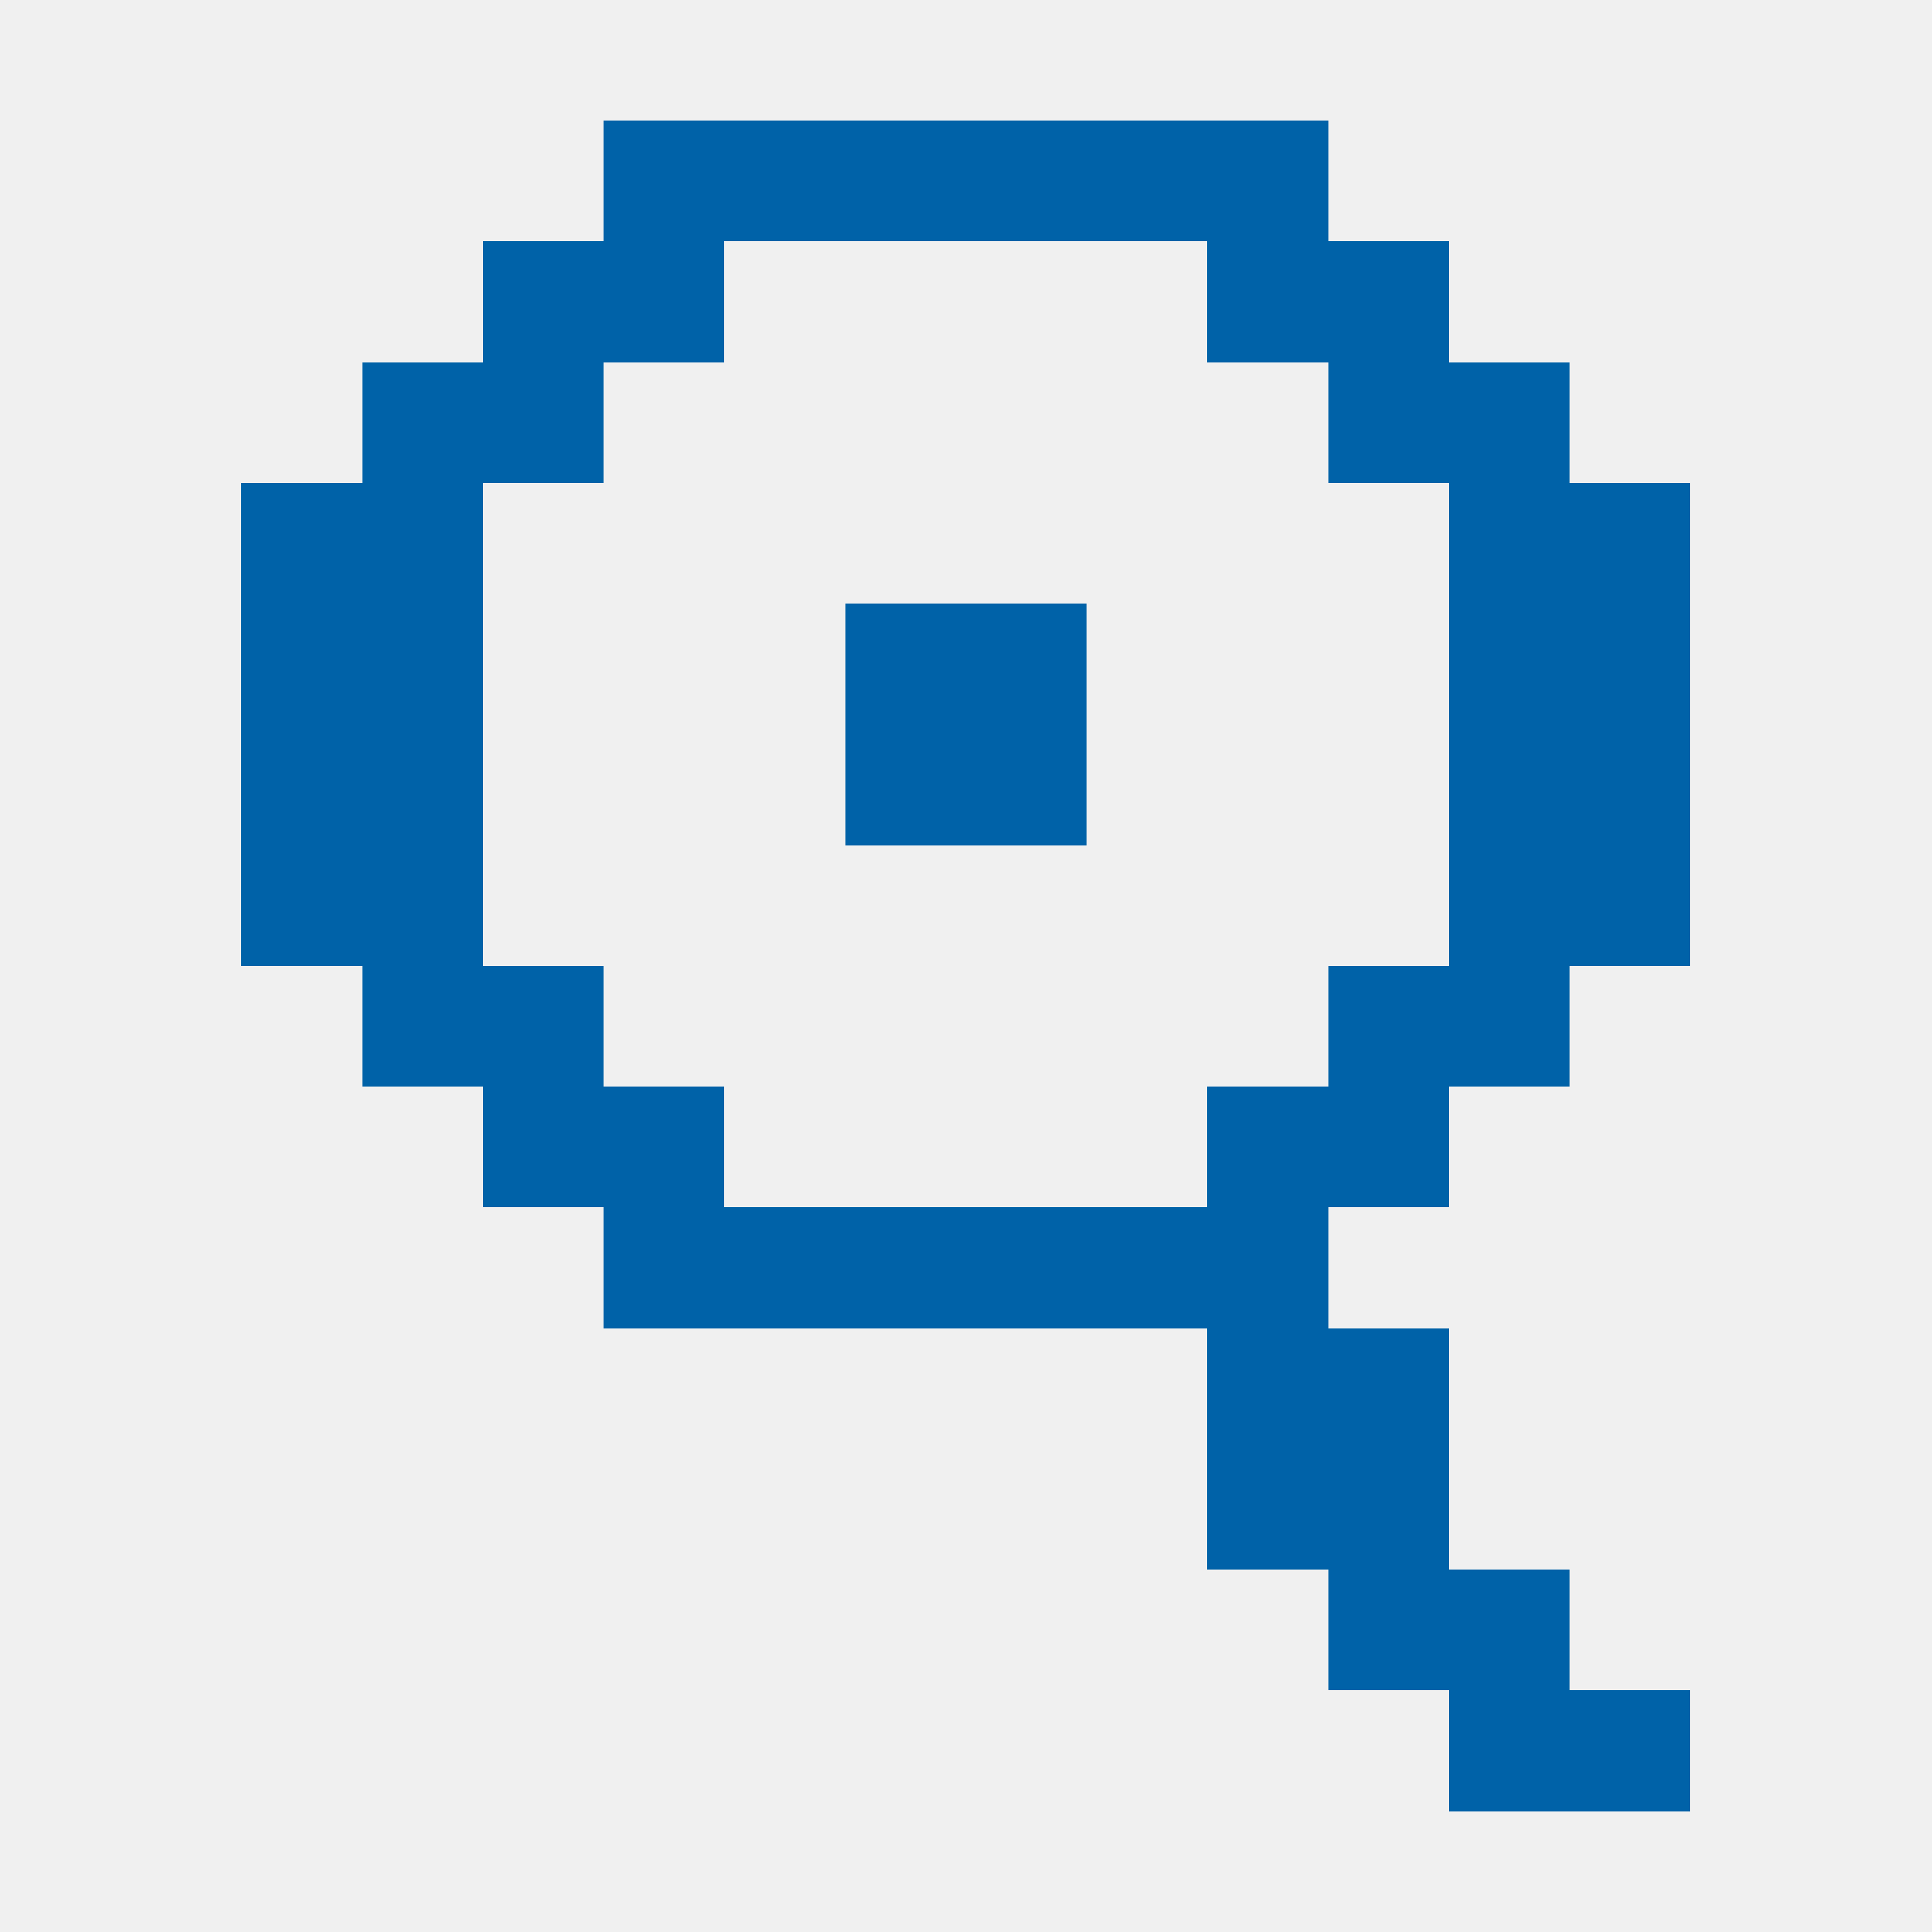
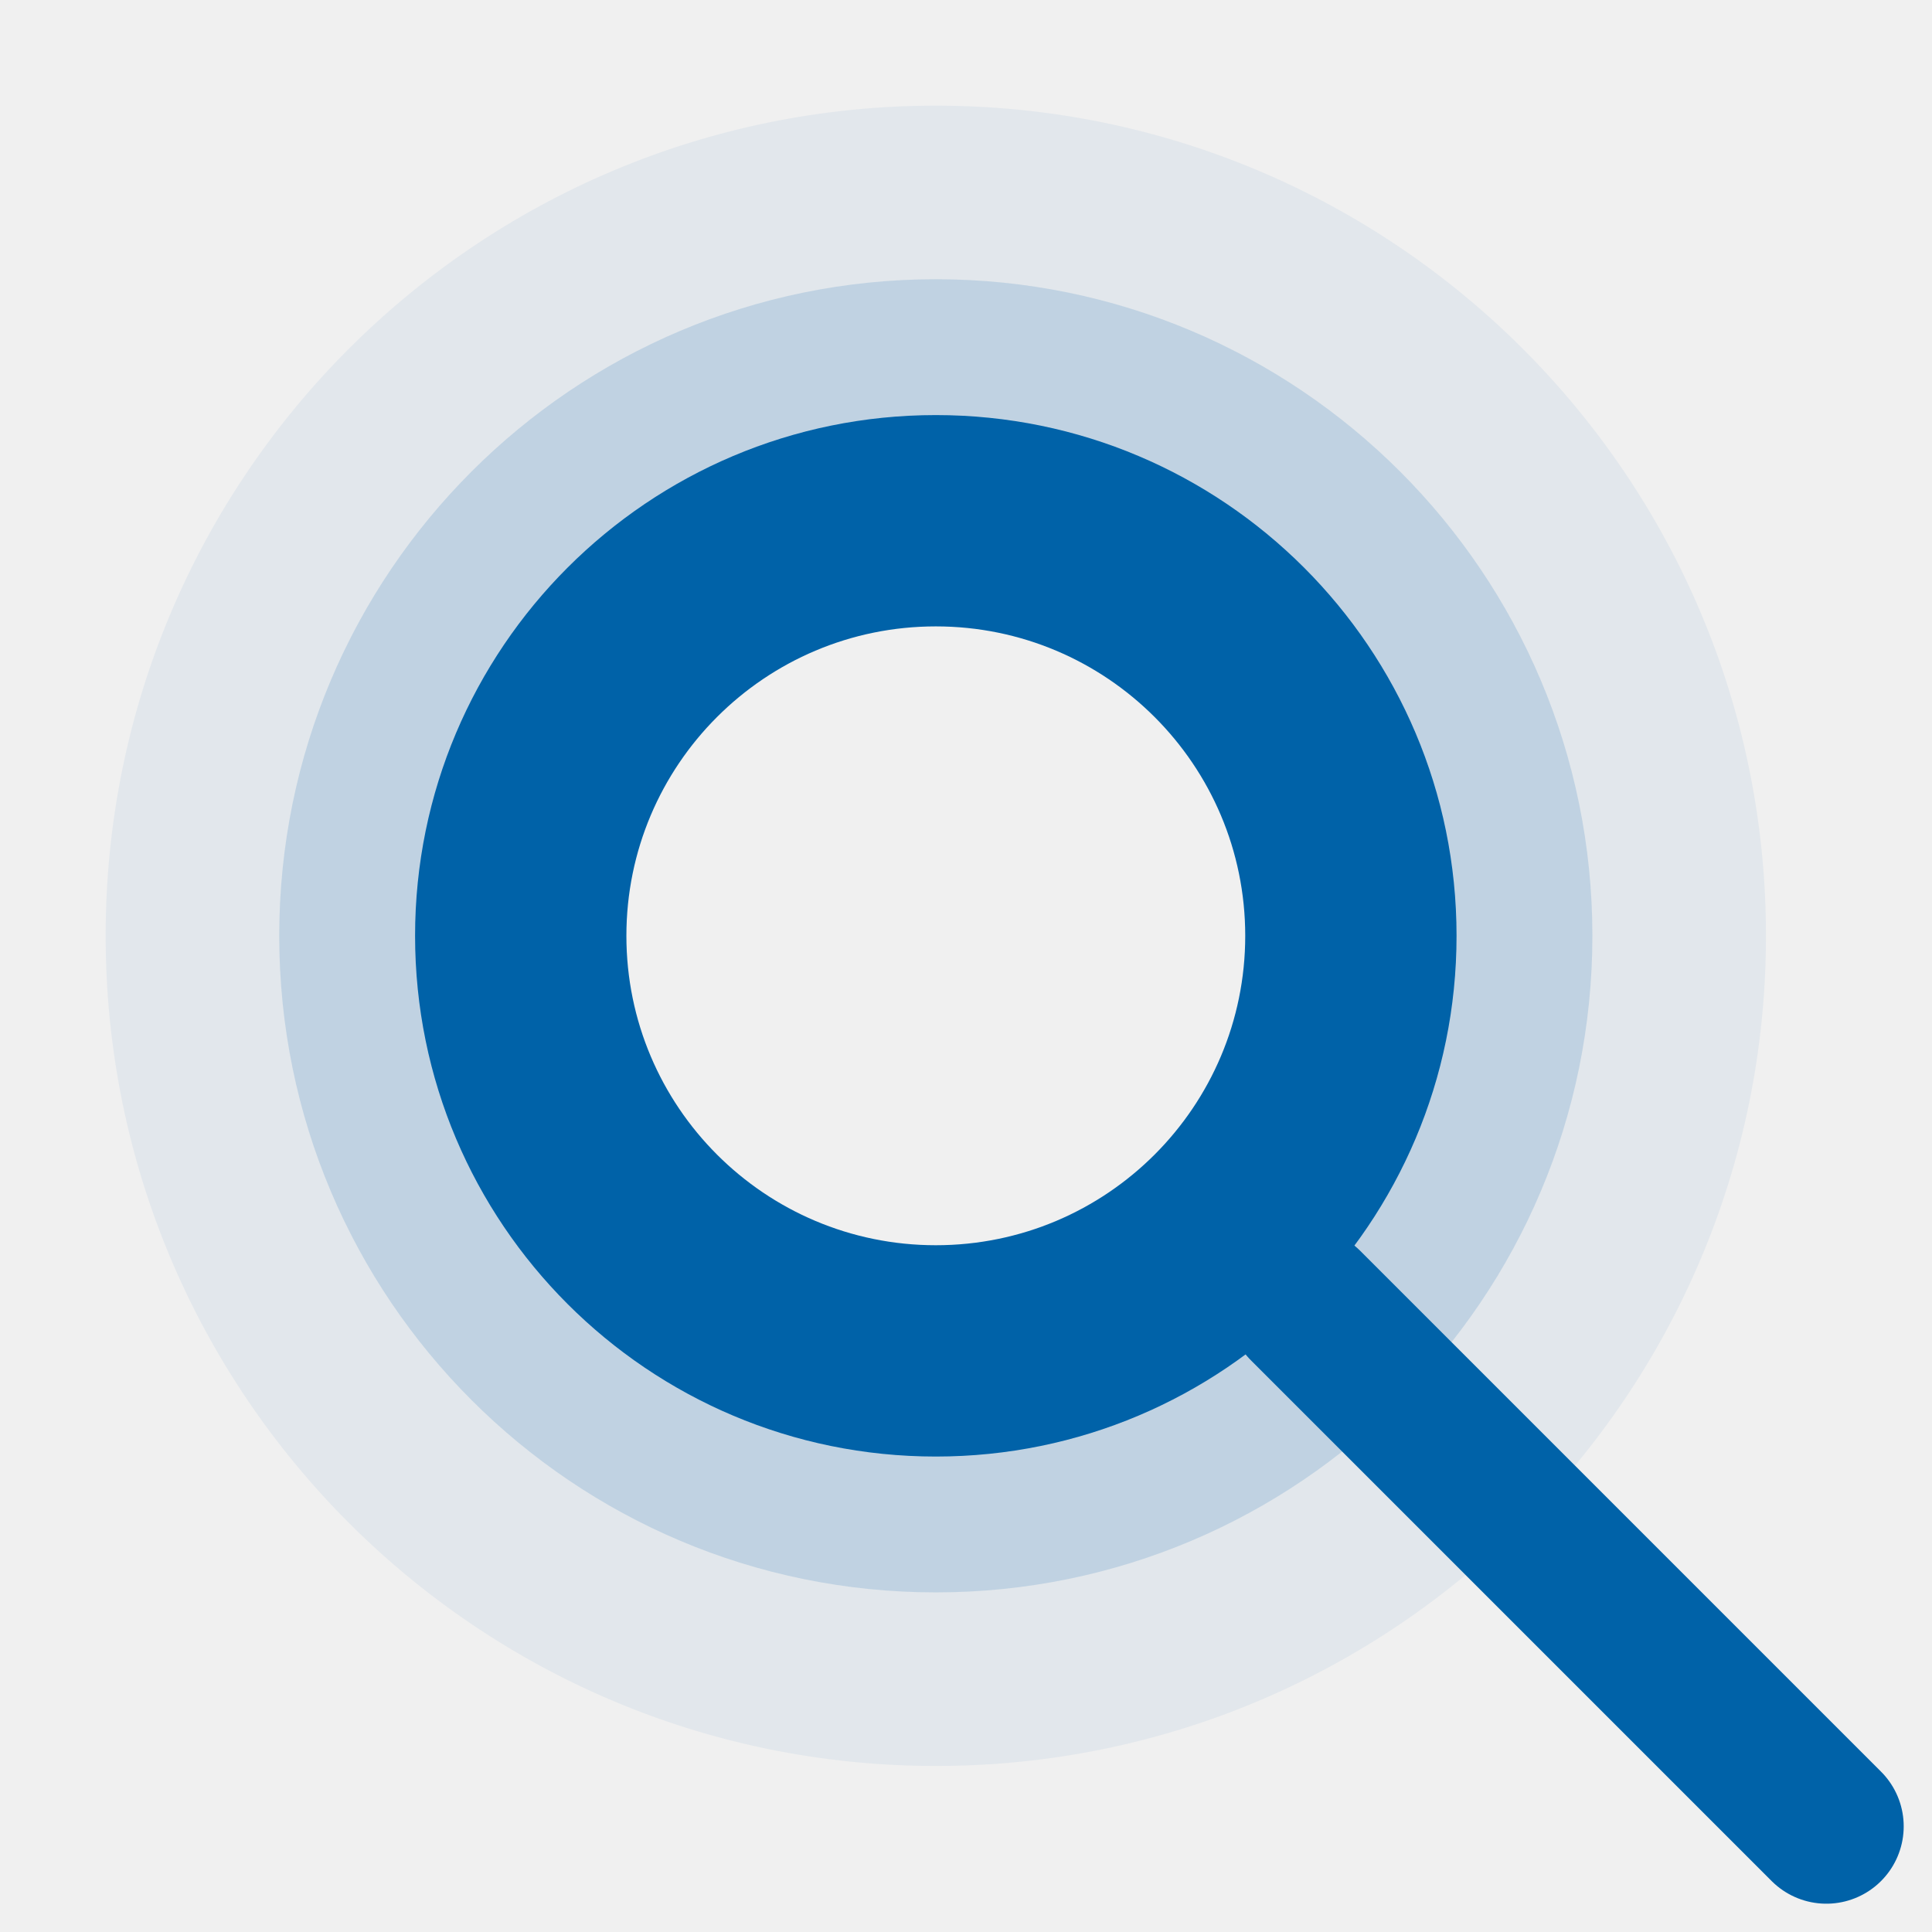
- <svg xmlns="http://www.w3.org/2000/svg" viewBox="0 0 512 512" shape-rendering="crispEdges">
-   <rect x="160" y="32" width="192" height="32" fill="#0062a8" />
-   <rect x="128" y="64" width="64" height="32" fill="#0062a8" />
-   <rect x="320" y="64" width="64" height="32" fill="#0062a8" />
-   <rect x="96" y="96" width="64" height="32" fill="#0062a8" />
-   <rect x="352" y="96" width="64" height="32" fill="#0062a8" />
-   <rect x="64" y="128" width="64" height="32" fill="#0062a8" />
-   <rect x="384" y="128" width="64" height="32" fill="#0062a8" />
-   <rect x="64" y="160" width="64" height="32" fill="#0062a8" />
-   <rect x="384" y="160" width="64" height="32" fill="#0062a8" />
-   <rect x="64" y="192" width="64" height="32" fill="#0062a8" />
-   <rect x="384" y="192" width="64" height="32" fill="#0062a8" />
-   <rect x="64" y="224" width="64" height="32" fill="#0062a8" />
-   <rect x="384" y="224" width="64" height="32" fill="#0062a8" />
-   <rect x="96" y="256" width="64" height="32" fill="#0062a8" />
-   <rect x="352" y="256" width="64" height="32" fill="#0062a8" />
-   <rect x="128" y="288" width="64" height="32" fill="#0062a8" />
-   <rect x="320" y="288" width="64" height="32" fill="#0062a8" />
-   <rect x="160" y="320" width="192" height="32" fill="#0062a8" />
-   <rect x="224" y="160" width="64" height="64" fill="#0062a8" />
-   <rect x="320" y="352" width="64" height="32" fill="#0062a8" />
-   <rect x="320" y="384" width="64" height="32" fill="#0062a8" />
-   <rect x="352" y="416" width="64" height="32" fill="#0062a8" />
-   <rect x="384" y="448" width="64" height="32" fill="#0062a8" />
+ <svg xmlns="http://www.w3.org/2000/svg" viewBox="0 0 512 512">
+   <defs>
+     <mask id="ring-mask">
+       <rect width="512" height="512" fill="white" />
+       <circle cx="248" cy="248" r="82" fill="black" />
+     </mask>
+   </defs>
+   <g mask="url(#ring-mask)">
+     <circle cx="248" cy="248" r="220" fill="#0062a8" fill-opacity="0.06" />
+     <circle cx="248" cy="248" r="174" fill="#0062a8" fill-opacity="0.15" />
+     <circle cx="248" cy="248" r="138" fill="#0062a8" />
+   </g>
+   <line x1="346" y1="346" x2="484" y2="484" stroke="#0062a8" stroke-width="41" stroke-linecap="round" />
</svg>
